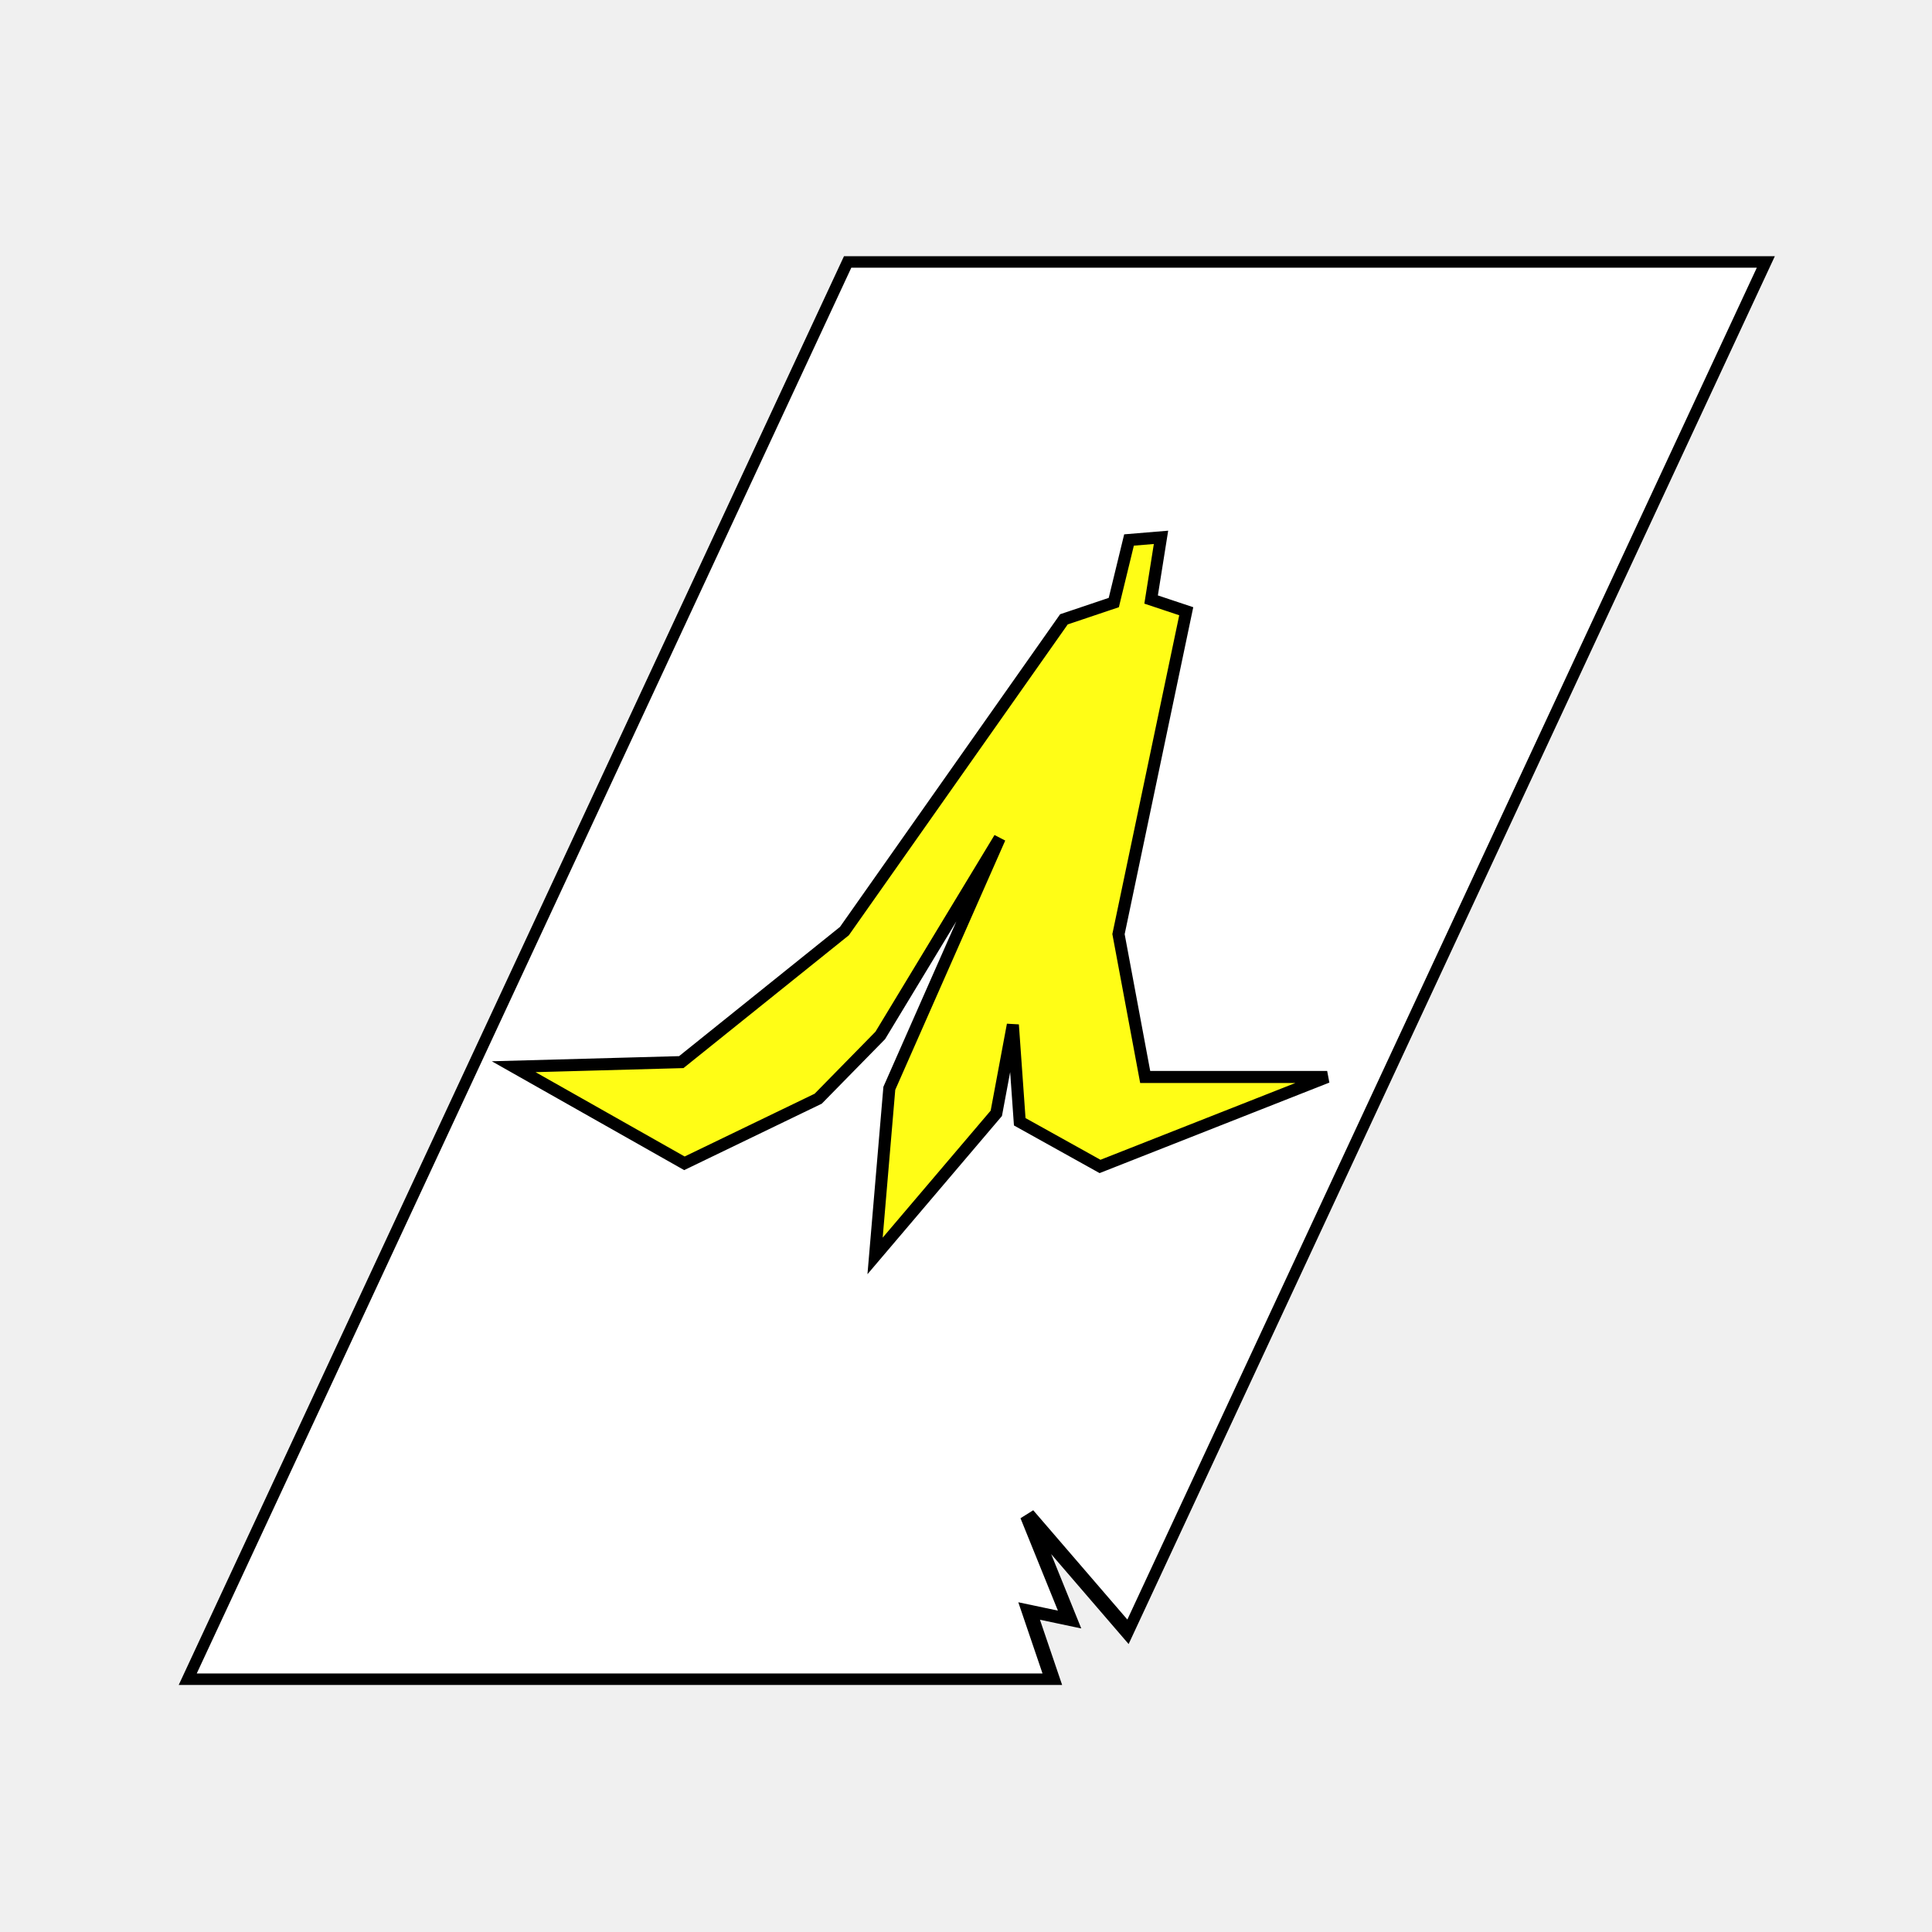
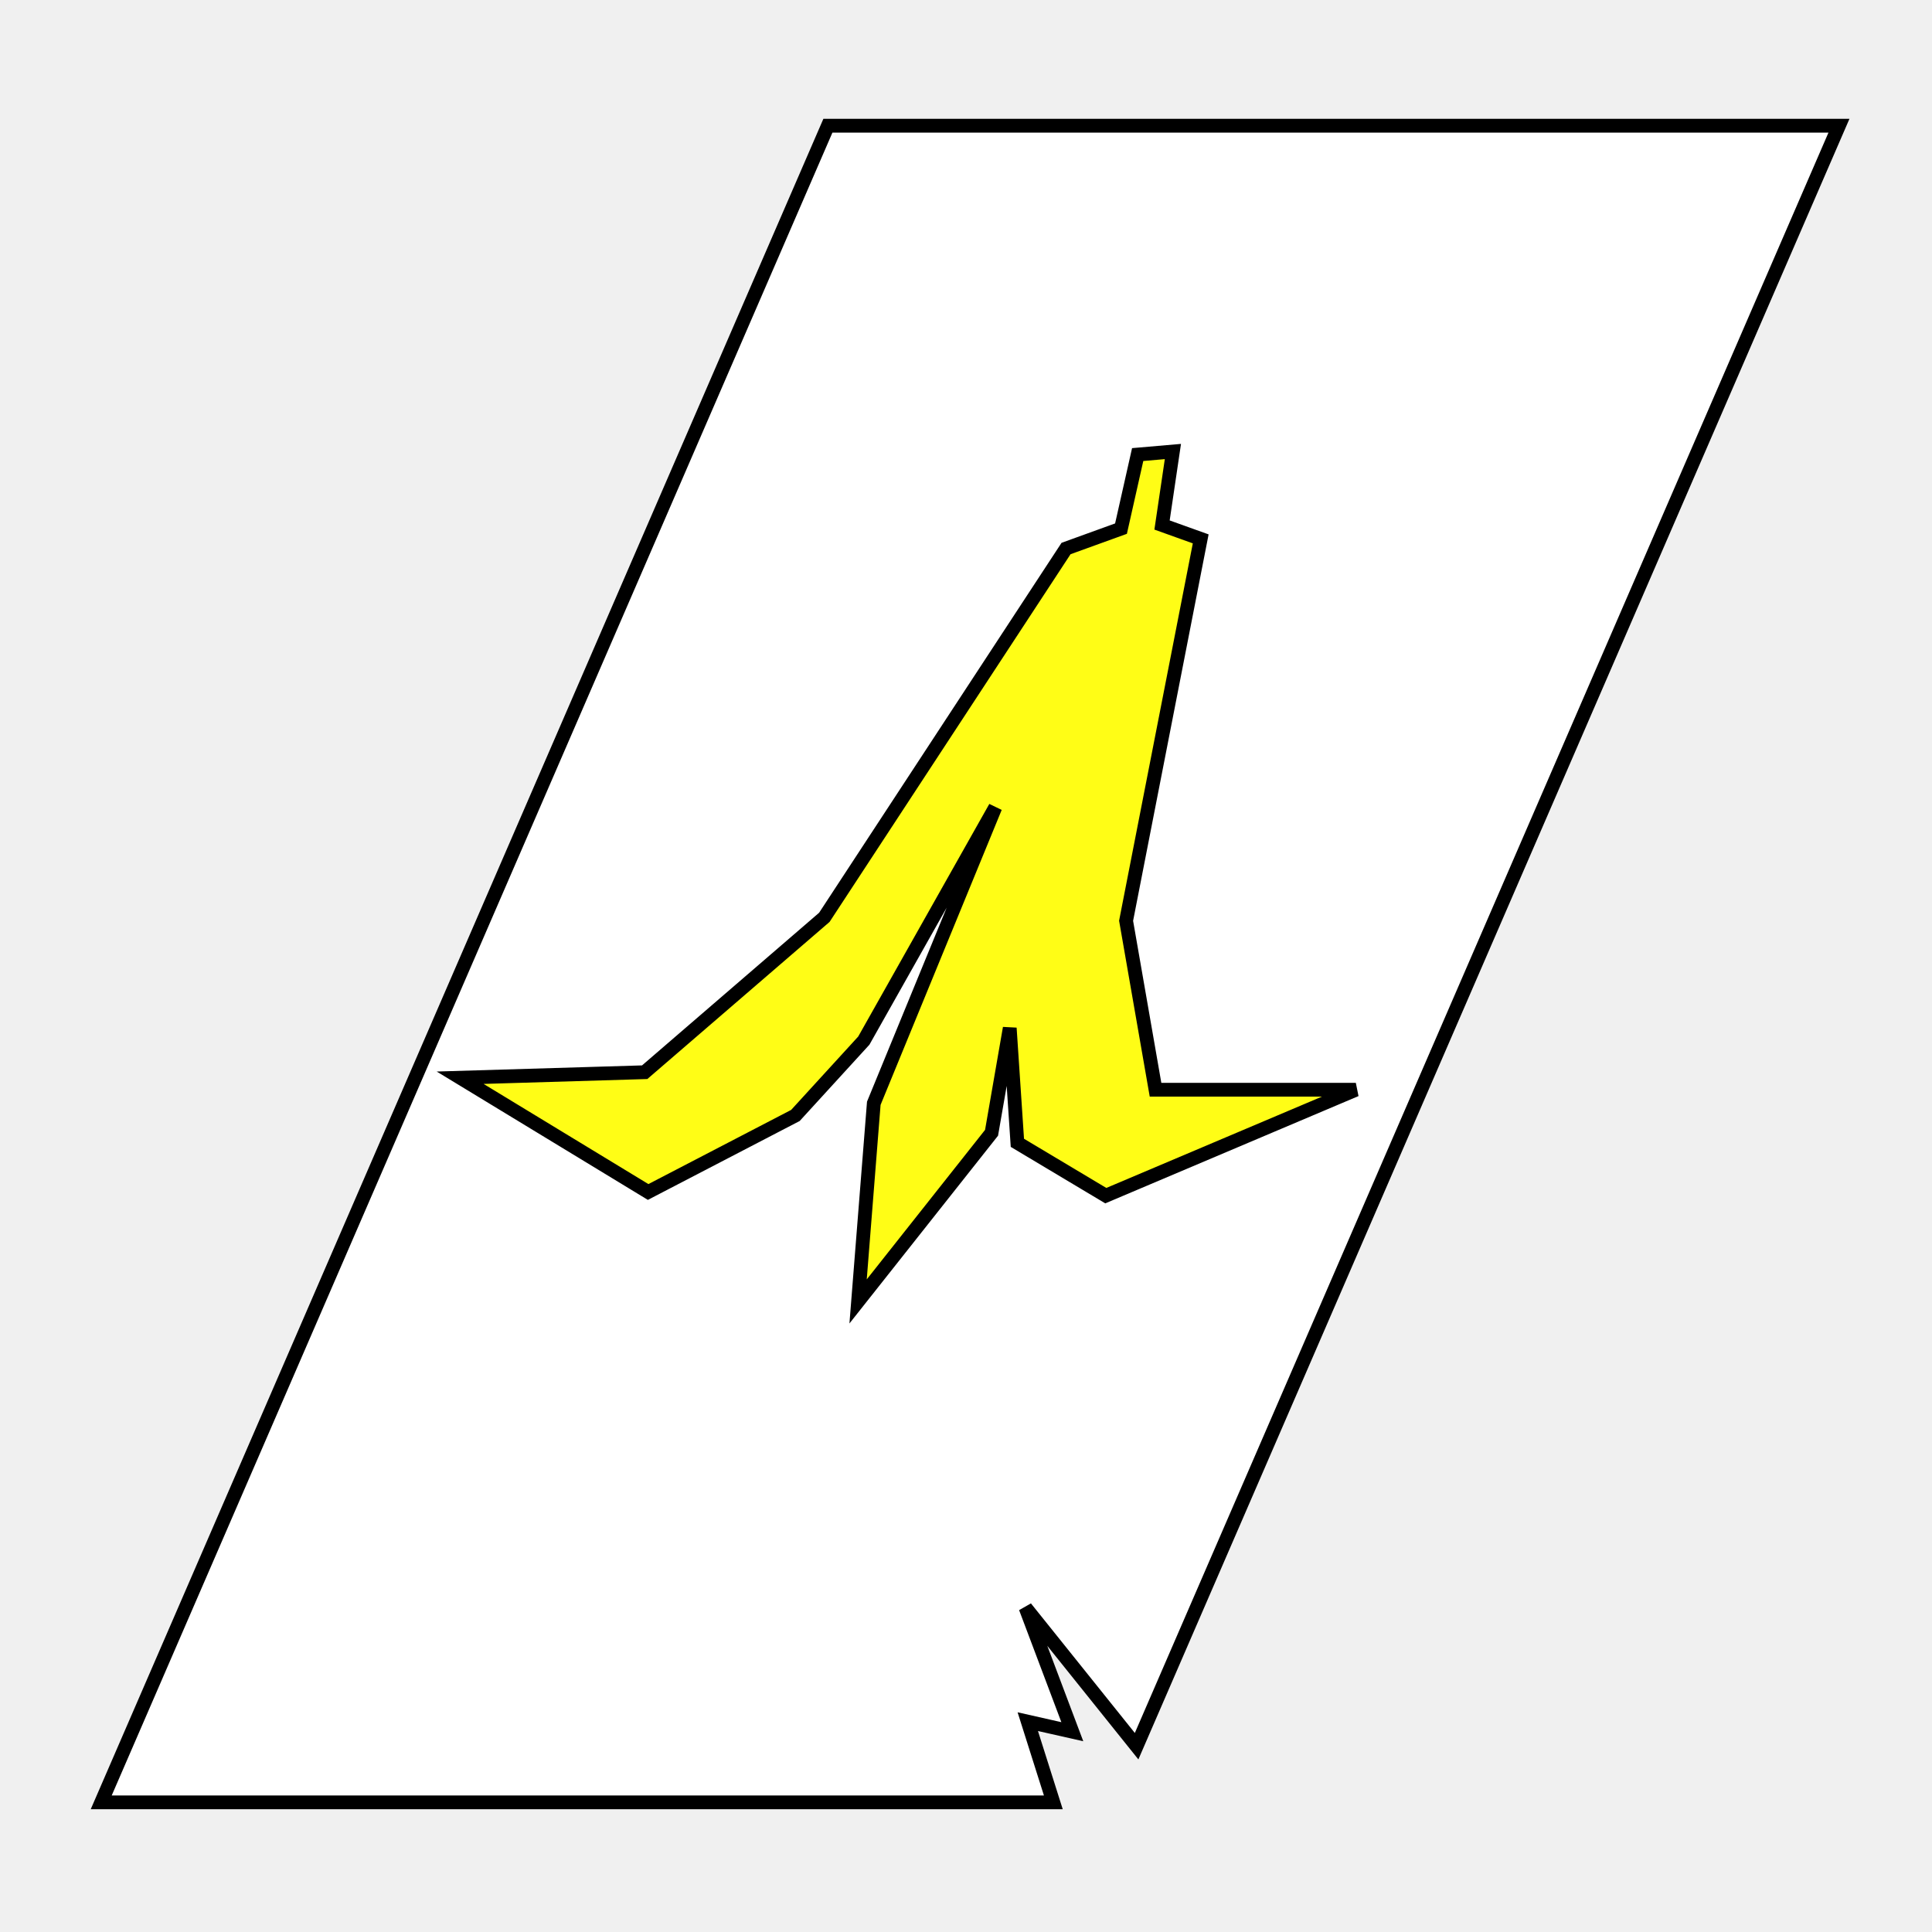
- <svg xmlns="http://www.w3.org/2000/svg" width="16" height="16" viewBox="0 0 16 16" version="1.1" id="svg1">
+ <svg xmlns="http://www.w3.org/2000/svg" width="128" height="128" viewBox="0 0 128 128" version="1.1" id="svg1">
  <defs id="defs1" />
  <g id="layer1">
-     <path id="rect1" style="fill:#ffffff;fill-opacity:1;stroke:#000000;stroke-width:0.105;stroke-linecap:square;paint-order:fill markers stroke" transform="matrix(1,0,-0.4221126,0.9065434,0,0)" d="M 8.03,2.393 H 15.634 V 14.907 l -1.287,-1.07 0.756,0.958 -0.368,-0.078 0.455,0.623 H 8.03 Z" />
-     <path style="fill:#fffd16;fill-opacity:1;stroke:#000000;stroke-width:0.1;stroke-linecap:square;stroke-dasharray:none;stroke-opacity:1;paint-order:fill markers stroke" d="M 8.811,5.129 6.993,7.711 5.642,8.796 4.254,8.834 5.668,9.634 6.776,9.099 7.29,8.575 8.279,6.941 7.365,9.013 7.247,10.401 8.251,9.22 8.388,8.487 8.445,9.29 9.11,9.66 10.991,8.919 H 9.484 L 9.263,7.736 9.824,5.062 9.533,4.965 9.615,4.45 9.35,4.472 9.224,4.99 Z" id="path3" />
+     <path id="rect1" style="fill:#ffffff;fill-opacity:1;stroke:#000000;stroke-width:0.913;stroke-linecap:square;paint-order:fill markers stroke" d="M 54.851,8.328 H 121.836 L 75.303,115.69 l -7.357,-9.176 3.098,8.216 -2.951,-0.666 1.693,5.347 H 6.706 Z" />
+     <path style="fill:#fffd16;fill-opacity:1;stroke:#000000;stroke-width:0.913;stroke-linecap:square;stroke-dasharray:none;stroke-opacity:1;paint-order:fill markers stroke" d="m 70.628,36.341 -16.013,24.434 -11.903,10.262 -12.227,0.365 12.456,7.57 9.757,-5.07 4.532,-4.958 8.713,-15.458 -8.052,19.609 -1.04,13.128 8.842,-11.173 1.205,-6.937 0.506,7.602 5.858,3.5 16.565,-7.017 H 76.557 l -1.95,-11.195 4.943,-25.301 -2.562,-0.919 0.72,-4.869 -2.334,0.202 -1.105,4.907 z" id="path3" />
  </g>
</svg>
